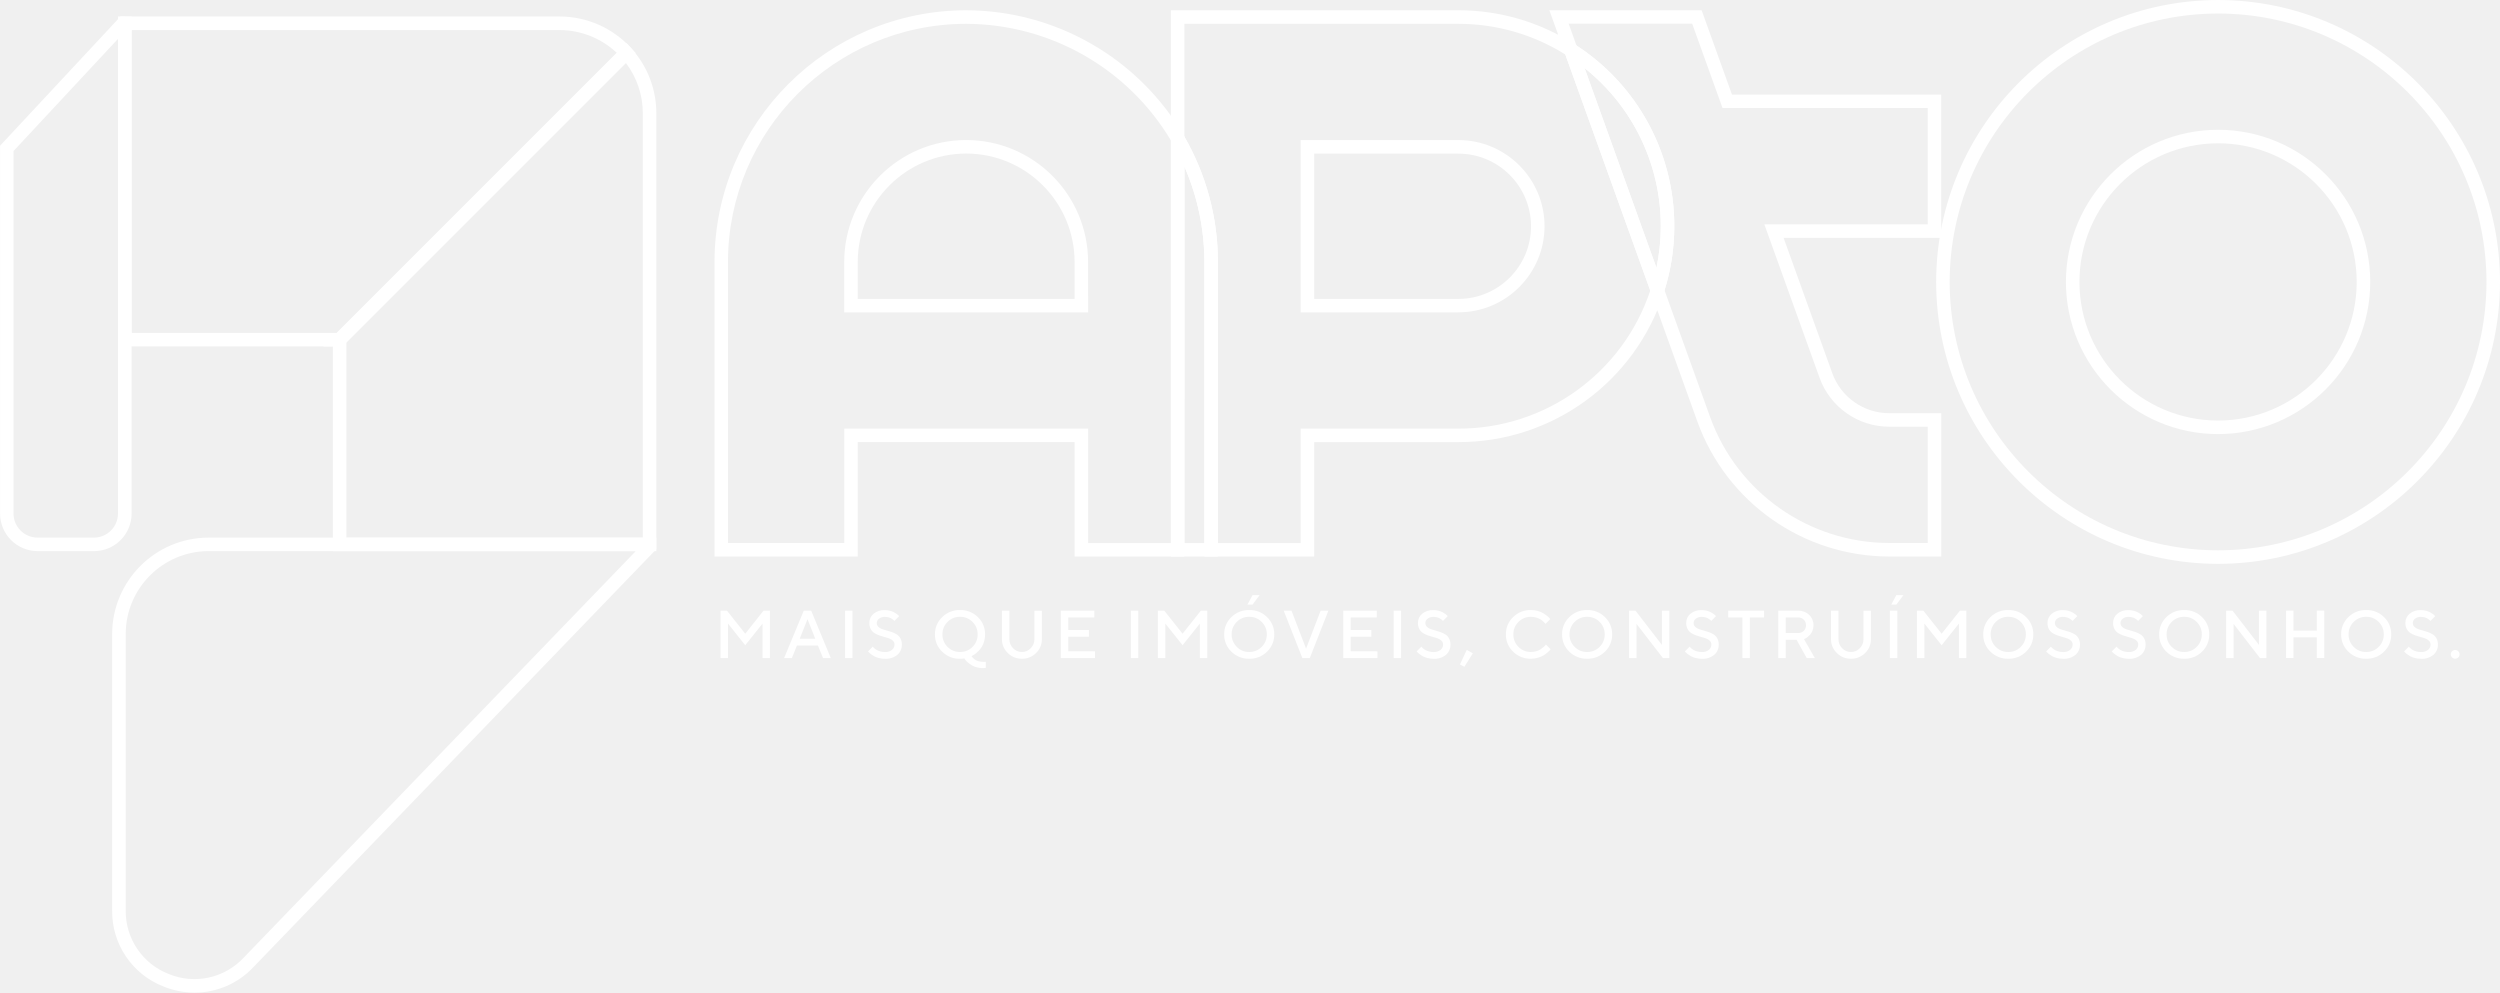
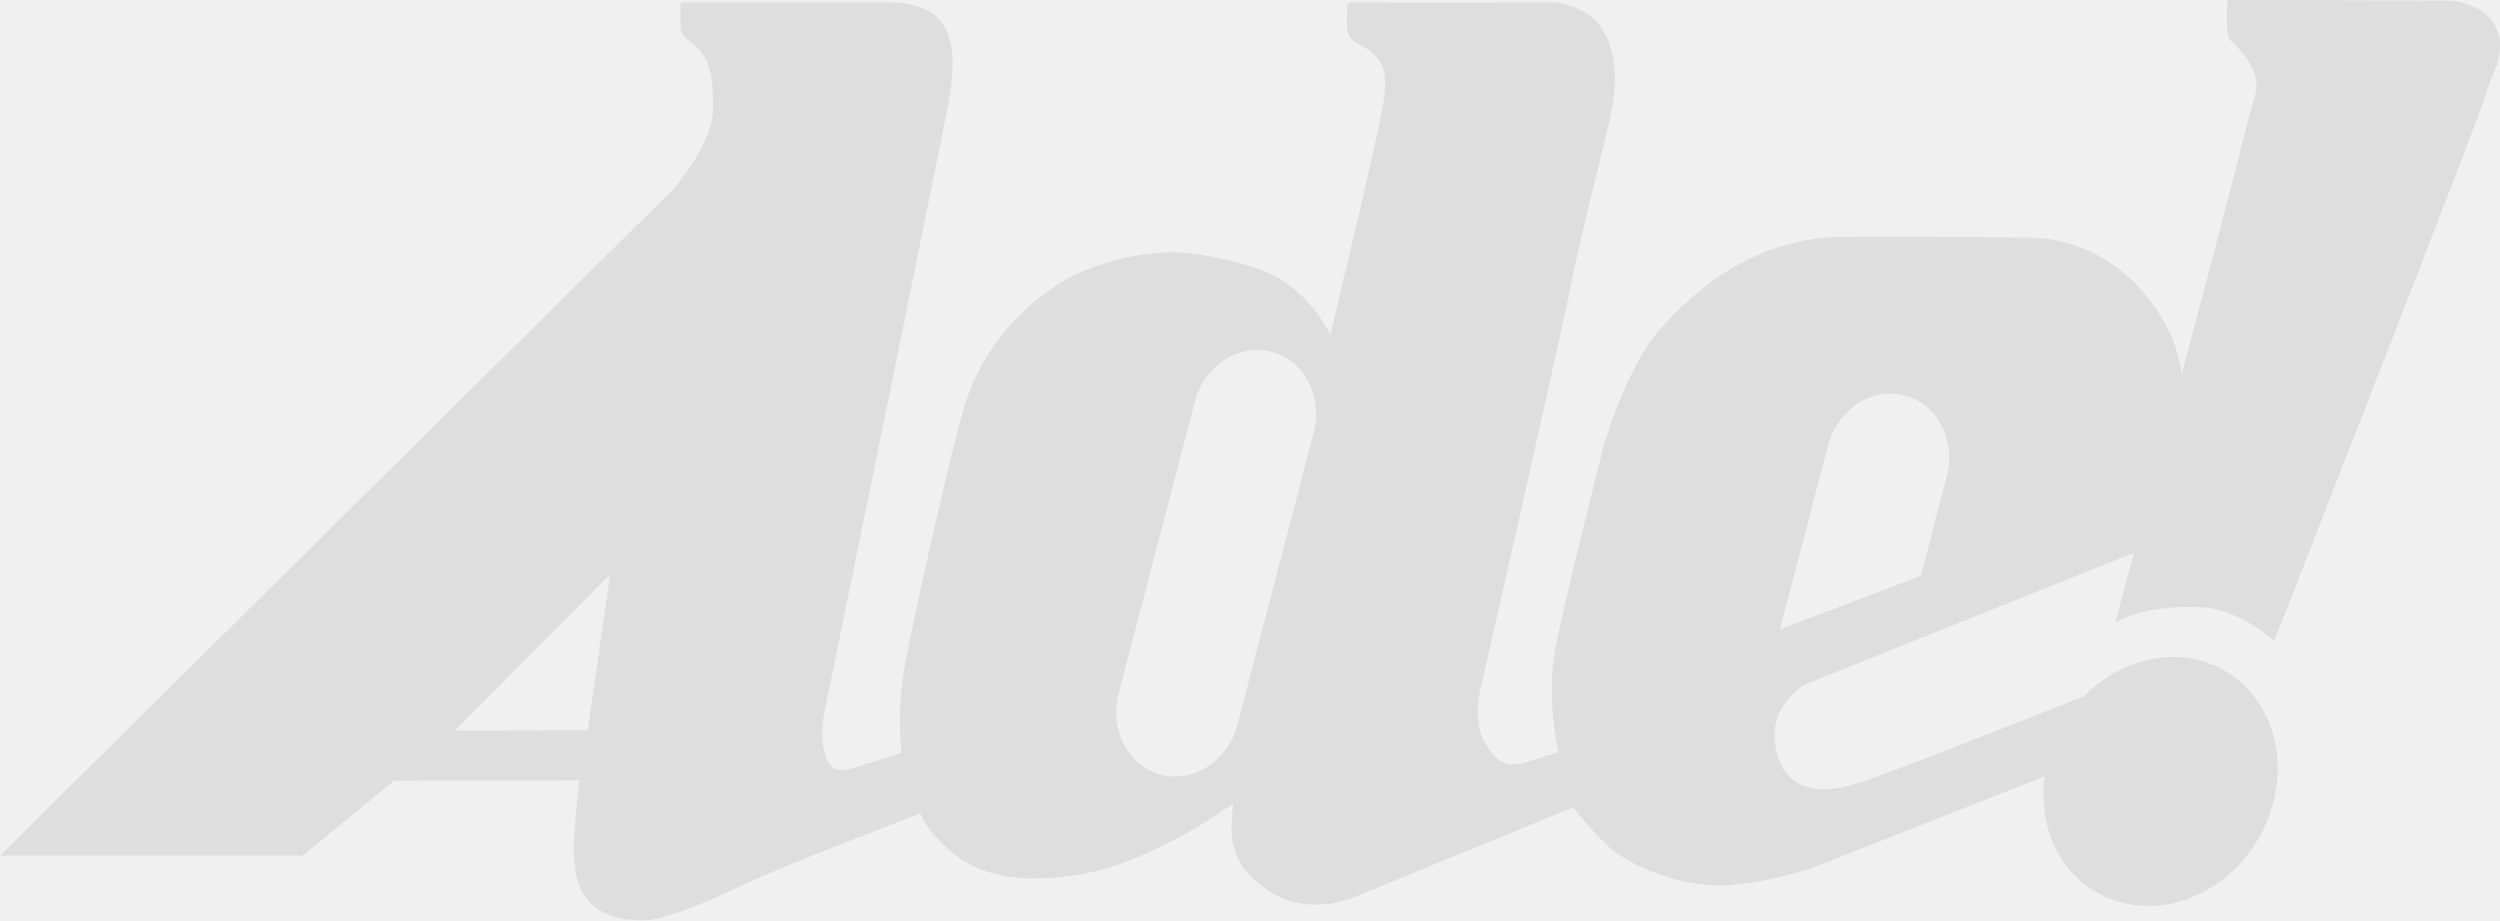
- <svg xmlns="http://www.w3.org/2000/svg" width="204.222" height="81.089" viewBox="0 0 204.222 81.089">
-   <g id="Grupo_45" data-name="Grupo 45" transform="translate(-229.054 666.855)">
-     <g id="Grupo_1" data-name="Grupo 1" transform="translate(229.054 -665.513)">
-       <path id="Caminho_1" data-name="Caminho 1" d="M236.73-617.1h-4.6a3.075,3.075,0,0,1-3.071-3.071v-30.046l9.842-10.562.905.014v40.593A3.075,3.075,0,0,1,236.73-617.1Zm-6.572-32.682v29.611a1.969,1.969,0,0,0,1.967,1.967h4.6a1.969,1.969,0,0,0,1.967-1.967v-38.774Z" transform="translate(-229.054 660.779)" fill="#fff" />
-     </g>
-     <g id="Grupo_2" data-name="Grupo 2" transform="translate(238.22 -622.939)">
-       <path id="Caminho_2" data-name="Caminho 2" d="M277.3-430.826a6.819,6.819,0,0,1-2.548-.5,6.582,6.582,0,0,1-4.2-6.212v-22.579a7.889,7.889,0,0,1,7.88-7.88H315l0,.954L282.082-432.9A6.589,6.589,0,0,1,277.3-430.826Zm1.135-36.068a6.783,6.783,0,0,0-6.775,6.775v22.579a5.5,5.5,0,0,0,3.505,5.187,5.5,5.5,0,0,0,6.12-1.317l32.043-33.225Z" transform="translate(-270.557 467.998)" fill="#fff" />
-     </g>
-     <g id="Grupo_3" data-name="Grupo 3" transform="translate(238.697 -665.508)">
-       <path id="Caminho_3" data-name="Caminho 3" d="M291.045-633.806H272.719v-26.948h36.067a7.921,7.921,0,0,1,5.862,2.6l.353.39Zm-17.222-1.1h16.764l22.875-22.875a6.816,6.816,0,0,0-4.677-1.864H273.823Z" transform="translate(-272.719 660.754)" fill="#fff" />
-     </g>
-     <g id="Grupo_4" data-name="Grupo 4" transform="translate(255.467 -663.336)">
-       <path id="Caminho_4" data-name="Caminho 4" d="M375.856-609.418H349.434v-16.725h-.781l.937-.943,23.833-23.833.389.43a7.887,7.887,0,0,1,2.043,5.3Zm-25.318-1.1h24.213v-34.664a6.782,6.782,0,0,0-1.385-4.114l-22.828,22.828Z" transform="translate(-348.653 650.919)" fill="#fff" />
-     </g>
-     <g id="Grupo_5" data-name="Grupo 5" transform="translate(287.417 -666.017)">
-       <path id="Caminho_5" data-name="Caminho 5" d="M531.717-618.439h-8.971v-9.347H505.032v9.347h-11.7V-642.5a20.585,20.585,0,0,1,20.562-20.562,20.664,20.664,0,0,1,17.752,10.2l.076.129Zm-7.867-1.1h6.763v-32.892a19.556,19.556,0,0,0-16.724-9.523A19.48,19.48,0,0,0,494.431-642.5v22.958h9.5v-9.347H523.85Zm0-18.843H503.927V-642.5a9.972,9.972,0,0,1,9.961-9.961,9.972,9.972,0,0,1,9.961,9.961Zm-18.818-1.1h17.714V-642.5a8.867,8.867,0,0,0-8.857-8.857,8.867,8.867,0,0,0-8.857,8.857Z" transform="translate(-493.327 663.062)" fill="#fff" />
-     </g>
-     <g id="Grupo_6" data-name="Grupo 6" transform="translate(324.703 -666.017)">
-       <path id="Caminho_6" data-name="Caminho 6" d="M673.864-618.439h-8.971V-642.5a19.41,19.41,0,0,0-2.658-9.806l-.076-.129v-10.627h23.485a17.555,17.555,0,0,1,9.488,2.781l.158.1,7.195,20-.058.18a17.6,17.6,0,0,1-16.782,12.216h-11.78Zm-7.867-1.1h6.763v-9.347h12.884a16.5,16.5,0,0,0,15.673-11.274l-6.938-19.288a16.453,16.453,0,0,0-8.735-2.506H663.263v9.224A20.517,20.517,0,0,1,666-642.5Zm19.647-18.843H672.76v-14.076h12.884a7.046,7.046,0,0,1,7.038,7.038A7.046,7.046,0,0,1,685.644-638.386Zm-11.78-1.1h11.78a5.941,5.941,0,0,0,5.934-5.934,5.941,5.941,0,0,0-5.934-5.934h-11.78Z" transform="translate(-662.159 663.062)" fill="#fff" />
-     </g>
-     <g id="Grupo_7" data-name="Grupo 7" transform="translate(324.703 -657.575)">
-       <path id="Caminho_7" data-name="Caminho 7" d="M666-588.653h-3.838v-36.181l1.029,1.755A20.516,20.516,0,0,1,666-612.715Zm-2.734-1.1h1.629v-22.958a19.426,19.426,0,0,0-1.629-7.788Z" transform="translate(-662.159 624.834)" fill="#fff" />
-     </g>
-     <g id="Grupo_8" data-name="Grupo 8" transform="translate(387.216 -666.855)">
-       <path id="Caminho_8" data-name="Caminho 8" d="M968.254-620.794a23.056,23.056,0,0,1-23.03-23.03,23.056,23.056,0,0,1,23.03-23.03,23.056,23.056,0,0,1,23.03,23.03A23.056,23.056,0,0,1,968.254-620.794Zm0-44.956a21.951,21.951,0,0,0-21.926,21.926A21.951,21.951,0,0,0,968.254-621.9a21.951,21.951,0,0,0,21.926-21.926A21.951,21.951,0,0,0,968.254-665.751Zm0,34.356a12.444,12.444,0,0,1-12.43-12.43,12.444,12.444,0,0,1,12.43-12.43,12.444,12.444,0,0,1,12.43,12.43A12.444,12.444,0,0,1,968.254-631.395Zm0-23.755a11.338,11.338,0,0,0-11.326,11.326A11.338,11.338,0,0,0,968.254-632.5a11.338,11.338,0,0,0,11.325-11.326A11.338,11.338,0,0,0,968.254-655.15Z" transform="translate(-945.224 666.855)" fill="#fff" />
-     </g>
-     <g id="Grupo_9" data-name="Grupo 9" transform="translate(355.623 -666.017)">
-       <path id="Caminho_9" data-name="Caminho 9" d="M834.179-618.439h-4.26a16.679,16.679,0,0,1-15.656-11.006l-3.855-10.718.058-.179a16.48,16.48,0,0,0,.8-5.082,16.483,16.483,0,0,0-7.642-13.928l-.158-.1-1.3-3.609h12.439l2.479,6.891h17.092v11.7H821.3l3.979,11.06a4.946,4.946,0,0,0,4.642,3.263h4.26Zm-22.605-21.744,3.728,10.364a15.573,15.573,0,0,0,14.617,10.276h3.156v-9.5h-3.156a6.052,6.052,0,0,1-5.681-3.994l-4.511-12.538h13.348v-9.5H816.311l-2.479-6.891H803.74l.64,1.779a17.58,17.58,0,0,1,7.992,14.755A17.57,17.57,0,0,1,811.573-640.183Z" transform="translate(-802.169 663.062)" fill="#fff" />
-     </g>
-     <g id="Grupo_10" data-name="Grupo 10" transform="translate(356.308 -664.113)">
-       <path id="Caminho_10" data-name="Caminho 10" d="M813.436-631.744l-8.164-22.693,1.367.876A17.583,17.583,0,0,1,814.79-638.7a17.582,17.582,0,0,1-.856,5.422Zm-5.976-19.873,5.871,16.319a16.477,16.477,0,0,0,.355-3.4A16.459,16.459,0,0,0,807.46-651.617Z" transform="translate(-805.272 654.437)" fill="#fff" />
-     </g>
-     <g id="Grupo_44" data-name="Grupo 44" transform="translate(287.915 -618.24)">
-       <g id="Grupo_11" data-name="Grupo 11" transform="translate(0 1.271)">
-         <path id="Caminho_11" data-name="Caminho 11" d="M499.09-440.966h.526v3.871h-.607v-2.818l-1.412,1.768-1.409-1.768v2.818h-.607v-3.871h.524l1.493,1.881Z" transform="translate(-495.581 440.966)" fill="#fff" />
-       </g>
-       <g id="Grupo_12" data-name="Grupo 12" transform="translate(5.195 1.271)">
-         <path id="Caminho_12" data-name="Caminho 12" d="M520.706-440.966h.607l1.6,3.871h-.634l-.416-1.023h-1.714l-.416,1.023H519.1Zm-.332,2.294h1.271l-.634-1.6Z" transform="translate(-519.103 440.966)" fill="#fff" />
-       </g>
-       <g id="Grupo_13" data-name="Grupo 13" transform="translate(10.171 1.271)">
-         <path id="Caminho_13" data-name="Caminho 13" d="M541.634-440.966h.607v3.871h-.607Z" transform="translate(-541.634 440.966)" fill="#fff" />
-       </g>
-       <g id="Grupo_14" data-name="Grupo 14" transform="translate(12.048 1.217)">
-         <path id="Caminho_14" data-name="Caminho 14" d="M552.177-438.691a.782.782,0,0,0-.293-.189,3.515,3.515,0,0,0-.4-.124,4.321,4.321,0,0,1-.437-.136,2.124,2.124,0,0,1-.4-.194.85.85,0,0,1-.293-.322,1.044,1.044,0,0,1-.113-.5.956.956,0,0,1,.343-.749,1.357,1.357,0,0,1,.928-.3,1.608,1.608,0,0,1,.414.053,1.493,1.493,0,0,1,.329.124,2.124,2.124,0,0,1,.229.143.947.947,0,0,1,.145.123l.043.054-.386.389c-.007-.007-.017-.019-.031-.036a.6.6,0,0,0-.092-.081,1.119,1.119,0,0,0-.154-.1.978.978,0,0,0-.216-.08,1.1,1.1,0,0,0-.282-.035.738.738,0,0,0-.482.149.438.438,0,0,0-.182.348.423.423,0,0,0,.113.3.772.772,0,0,0,.293.19,3.582,3.582,0,0,0,.4.124,4.527,4.527,0,0,1,.437.135,2.059,2.059,0,0,1,.4.193.849.849,0,0,1,.293.324,1.046,1.046,0,0,1,.113.5,1.065,1.065,0,0,1-.367.837,1.482,1.482,0,0,1-1.015.324,1.948,1.948,0,0,1-.5-.064,1.665,1.665,0,0,1-.393-.151,2.207,2.207,0,0,1-.267-.177,1.246,1.246,0,0,1-.164-.148l-.054-.067.386-.386c.007.011.019.027.036.047a1.134,1.134,0,0,0,.116.108,1.168,1.168,0,0,0,.2.135,1.283,1.283,0,0,0,.279.105,1.4,1.4,0,0,0,.368.047.851.851,0,0,0,.567-.176.546.546,0,0,0,.208-.434A.418.418,0,0,0,552.177-438.691Z" transform="translate(-550.134 441.211)" fill="#fff" />
-       </g>
-       <g id="Grupo_15" data-name="Grupo 15" transform="translate(17.518 1.218)">
-         <path id="Caminho_15" data-name="Caminho 15" d="M575.495-440.633a2,2,0,0,1,1.456-.577,2,2,0,0,1,1.456.577,1.9,1.9,0,0,1,.589,1.412,2,2,0,0,1-.113.68,1.658,1.658,0,0,1-.275.509,2.785,2.785,0,0,1-.325.332,1.316,1.316,0,0,1-.279.193l-.111.062a.5.5,0,0,0,.035.057,1.138,1.138,0,0,0,.119.127.946.946,0,0,0,.213.155,1.228,1.228,0,0,0,.332.105,1.656,1.656,0,0,0,.462.02v.5a2,2,0,0,1-.647-.028,1.528,1.528,0,0,1-.5-.187,2.76,2.76,0,0,1-.335-.246,1.145,1.145,0,0,1-.205-.219l-.059-.095a2.64,2.64,0,0,1-.359.027,2,2,0,0,1-1.458-.578,1.9,1.9,0,0,1-.589-1.412A1.9,1.9,0,0,1,575.495-440.633Zm.436,2.432a1.385,1.385,0,0,0,1.02.418,1.385,1.385,0,0,0,1.021-.418,1.39,1.39,0,0,0,.417-1.02,1.387,1.387,0,0,0-.417-1.019,1.388,1.388,0,0,0-1.021-.417,1.388,1.388,0,0,0-1.02.417,1.387,1.387,0,0,0-.417,1.019A1.39,1.39,0,0,0,575.93-438.2Z" transform="translate(-574.906 441.21)" fill="#fff" />
-       </g>
-       <g id="Grupo_16" data-name="Grupo 16" transform="translate(22.988 1.271)">
-         <path id="Caminho_16" data-name="Caminho 16" d="M602.024-437.9a1.021,1.021,0,0,0,.3-.74v-2.324h.61v2.324a1.53,1.53,0,0,1-.476,1.132,1.588,1.588,0,0,1-1.155.468,1.584,1.584,0,0,1-1.155-.47,1.531,1.531,0,0,1-.476-1.131v-2.324h.61v2.324a1.019,1.019,0,0,0,.3.741.973.973,0,0,0,.718.309A.971.971,0,0,0,602.024-437.9Z" transform="translate(-599.674 440.966)" fill="#fff" />
-       </g>
-       <g id="Grupo_17" data-name="Grupo 17" transform="translate(27.797 1.271)">
-         <path id="Caminho_17" data-name="Caminho 17" d="M624.238-437.648v.553h-2.791v-3.871h2.737v.553h-2.13v1.023h1.687v.553h-1.687v1.188Z" transform="translate(-621.447 440.966)" fill="#fff" />
-       </g>
-       <g id="Grupo_18" data-name="Grupo 18" transform="translate(33.516 1.271)">
-         <path id="Caminho_18" data-name="Caminho 18" d="M647.345-440.966h.607v3.871h-.607Z" transform="translate(-647.345 440.966)" fill="#fff" />
-       </g>
-       <g id="Grupo_19" data-name="Grupo 19" transform="translate(35.725 1.271)">
-         <path id="Caminho_19" data-name="Caminho 19" d="M660.857-440.966h.526v3.871h-.607v-2.818l-1.412,1.768-1.409-1.768v2.818h-.607v-3.871h.524l1.492,1.881Z" transform="translate(-657.348 440.966)" fill="#fff" />
-       </g>
-       <g id="Grupo_20" data-name="Grupo 20" transform="translate(41.141)">
-         <path id="Caminho_20" data-name="Caminho 20" d="M682.46-444.928a2,2,0,0,1,1.456-.577,2,2,0,0,1,1.456.577,1.9,1.9,0,0,1,.589,1.412,1.9,1.9,0,0,1-.589,1.412,2,2,0,0,1-1.456.578,2,2,0,0,1-1.456-.578,1.9,1.9,0,0,1-.589-1.412A1.9,1.9,0,0,1,682.46-444.928Zm.436,2.432a1.384,1.384,0,0,0,1.02.418,1.385,1.385,0,0,0,1.02-.418,1.39,1.39,0,0,0,.417-1.02,1.387,1.387,0,0,0-.417-1.019,1.388,1.388,0,0,0-1.02-.417,1.388,1.388,0,0,0-1.02.417,1.387,1.387,0,0,0-.417,1.019A1.39,1.39,0,0,0,682.9-442.5Zm1.291-4.227h.58l-.58.775h-.416Z" transform="translate(-681.871 446.723)" fill="#fff" />
-       </g>
-       <g id="Grupo_21" data-name="Grupo 21" transform="translate(46.004 1.271)">
-         <path id="Caminho_21" data-name="Caminho 21" d="M703.89-440.966h.637l1.188,3.1,1.19-3.1h.635l-1.52,3.871h-.607Z" transform="translate(-703.89 440.966)" fill="#fff" />
-       </g>
-       <g id="Grupo_22" data-name="Grupo 22" transform="translate(50.869 1.271)">
-         <path id="Caminho_22" data-name="Caminho 22" d="M728.711-437.648v.553H725.92v-3.871h2.737v.553h-2.13v1.023h1.687v.553h-1.687v1.188Z" transform="translate(-725.92 440.966)" fill="#fff" />
-       </g>
-       <g id="Grupo_23" data-name="Grupo 23" transform="translate(54.986 1.271)">
-         <path id="Caminho_23" data-name="Caminho 23" d="M744.564-440.966h.607v3.871h-.607Z" transform="translate(-744.564 440.966)" fill="#fff" />
-       </g>
-       <g id="Grupo_24" data-name="Grupo 24" transform="translate(56.863 1.217)">
-         <path id="Caminho_24" data-name="Caminho 24" d="M755.106-438.691a.779.779,0,0,0-.293-.189,3.531,3.531,0,0,0-.4-.124,4.327,4.327,0,0,1-.437-.136,2.124,2.124,0,0,1-.4-.194.852.852,0,0,1-.293-.322,1.045,1.045,0,0,1-.114-.5.956.956,0,0,1,.343-.749,1.358,1.358,0,0,1,.928-.3,1.605,1.605,0,0,1,.414.053,1.477,1.477,0,0,1,.329.124,2.082,2.082,0,0,1,.229.143.947.947,0,0,1,.145.123l.043.054-.386.389-.031-.036a.582.582,0,0,0-.092-.081,1.1,1.1,0,0,0-.154-.1.98.98,0,0,0-.216-.08,1.108,1.108,0,0,0-.282-.035.738.738,0,0,0-.482.149.439.439,0,0,0-.182.348.423.423,0,0,0,.113.3.773.773,0,0,0,.293.19,3.582,3.582,0,0,0,.4.124,4.527,4.527,0,0,1,.437.135,2.068,2.068,0,0,1,.4.193.847.847,0,0,1,.293.324,1.046,1.046,0,0,1,.113.5,1.065,1.065,0,0,1-.367.837,1.483,1.483,0,0,1-1.015.324,1.949,1.949,0,0,1-.5-.064,1.66,1.66,0,0,1-.393-.151,2.173,2.173,0,0,1-.267-.177,1.247,1.247,0,0,1-.165-.148l-.054-.067.386-.386c.007.011.019.027.036.047a1.124,1.124,0,0,0,.116.108,1.157,1.157,0,0,0,.2.135,1.281,1.281,0,0,0,.279.105,1.4,1.4,0,0,0,.368.047.852.852,0,0,0,.567-.176.546.546,0,0,0,.208-.434A.418.418,0,0,0,755.106-438.691Z" transform="translate(-753.063 441.211)" fill="#fff" />
-       </g>
-       <g id="Grupo_25" data-name="Grupo 25" transform="translate(60.401 4.478)">
-         <path id="Caminho_25" data-name="Caminho 25" d="M770.13-426.168l-.691,1.1-.359-.192.553-1.19Z" transform="translate(-769.08 426.446)" fill="#fff" />
-       </g>
-       <g id="Grupo_26" data-name="Grupo 26" transform="translate(64.157 1.218)">
-         <path id="Caminho_26" data-name="Caminho 26" d="M788.7-441.133a1.738,1.738,0,0,1,.447.188,3.032,3.032,0,0,1,.309.218,1.321,1.321,0,0,1,.194.186l.059.076-.386.389-.047-.061a1.628,1.628,0,0,0-.142-.142,1.371,1.371,0,0,0-.237-.177,1.627,1.627,0,0,0-.331-.138,1.444,1.444,0,0,0-.431-.063,1.392,1.392,0,0,0-1.02.417,1.385,1.385,0,0,0-.418,1.019,1.39,1.39,0,0,0,.417,1.02,1.386,1.386,0,0,0,1.022.418,1.47,1.47,0,0,0,.433-.063,1.358,1.358,0,0,0,.343-.153,2.442,2.442,0,0,0,.24-.177,1.238,1.238,0,0,0,.155-.15l.043-.067.389.389a.974.974,0,0,1-.066.085,2.119,2.119,0,0,1-.2.185,2.3,2.3,0,0,1-.324.235,1.984,1.984,0,0,1-.448.185,1.979,1.979,0,0,1-.568.083,2,2,0,0,1-1.457-.578,1.9,1.9,0,0,1-.589-1.412,1.9,1.9,0,0,1,.589-1.412,2,2,0,0,1,1.457-.577A2.049,2.049,0,0,1,788.7-441.133Z" transform="translate(-786.09 441.21)" fill="#fff" />
-       </g>
-       <g id="Grupo_27" data-name="Grupo 27" transform="translate(68.744 1.218)">
-         <path id="Caminho_27" data-name="Caminho 27" d="M807.449-440.633a2,2,0,0,1,1.456-.577,2,2,0,0,1,1.456.577,1.9,1.9,0,0,1,.589,1.412,1.9,1.9,0,0,1-.589,1.412,2,2,0,0,1-1.456.578,2,2,0,0,1-1.456-.578,1.9,1.9,0,0,1-.589-1.412A1.9,1.9,0,0,1,807.449-440.633Zm.436,2.432a1.385,1.385,0,0,0,1.02.418,1.385,1.385,0,0,0,1.02-.418,1.39,1.39,0,0,0,.417-1.02,1.387,1.387,0,0,0-.417-1.019,1.389,1.389,0,0,0-1.02-.417,1.388,1.388,0,0,0-1.02.417,1.387,1.387,0,0,0-.417,1.019A1.39,1.39,0,0,0,807.885-438.2Z" transform="translate(-806.86 441.21)" fill="#fff" />
-       </g>
-       <g id="Grupo_28" data-name="Grupo 28" transform="translate(74.217 1.271)">
-         <path id="Caminho_28" data-name="Caminho 28" d="M834.929-440.966v3.871h-.524l-2.157-2.791v2.791h-.607v-3.871h.524l2.157,2.794v-2.794Z" transform="translate(-831.641 440.966)" fill="#fff" />
-       </g>
-       <g id="Grupo_29" data-name="Grupo 29" transform="translate(78.777 1.217)">
-         <path id="Caminho_29" data-name="Caminho 29" d="M854.333-438.691a.781.781,0,0,0-.293-.189,3.546,3.546,0,0,0-.4-.124,4.339,4.339,0,0,1-.437-.136,2.122,2.122,0,0,1-.4-.194.85.85,0,0,1-.293-.322,1.044,1.044,0,0,1-.114-.5.955.955,0,0,1,.343-.749,1.357,1.357,0,0,1,.928-.3,1.607,1.607,0,0,1,.414.053,1.486,1.486,0,0,1,.329.124,2.122,2.122,0,0,1,.229.143.929.929,0,0,1,.144.123l.043.054-.386.389a.457.457,0,0,1-.031-.036.6.6,0,0,0-.092-.081,1.122,1.122,0,0,0-.154-.1.984.984,0,0,0-.216-.08,1.105,1.105,0,0,0-.282-.035.738.738,0,0,0-.482.149.438.438,0,0,0-.182.348.423.423,0,0,0,.114.3.771.771,0,0,0,.293.19,3.577,3.577,0,0,0,.4.124,4.511,4.511,0,0,1,.438.135,2.077,2.077,0,0,1,.4.193.85.85,0,0,1,.293.324,1.046,1.046,0,0,1,.113.5,1.064,1.064,0,0,1-.367.837,1.482,1.482,0,0,1-1.015.324,1.951,1.951,0,0,1-.5-.064,1.668,1.668,0,0,1-.393-.151,2.187,2.187,0,0,1-.267-.177,1.235,1.235,0,0,1-.165-.148l-.054-.067.386-.386c.007.011.019.027.036.047a1.116,1.116,0,0,0,.116.108,1.178,1.178,0,0,0,.2.135,1.282,1.282,0,0,0,.279.105,1.4,1.4,0,0,0,.368.047.851.851,0,0,0,.567-.176.547.547,0,0,0,.208-.434A.418.418,0,0,0,854.333-438.691Z" transform="translate(-852.29 441.211)" fill="#fff" />
-       </g>
-       <g id="Grupo_30" data-name="Grupo 30" transform="translate(82.314 1.271)">
-         <path id="Caminho_30" data-name="Caminho 30" d="M871.236-440.966v.553h-1.161v3.317h-.607v-3.317h-1.161v-.553Z" transform="translate(-868.307 440.966)" fill="#fff" />
-       </g>
-       <g id="Grupo_31" data-name="Grupo 31" transform="translate(86.405 1.271)">
-         <path id="Caminho_31" data-name="Caminho 31" d="M886.829-440.966h1.63a1.228,1.228,0,0,1,.891.343,1.134,1.134,0,0,1,.354.848,1.2,1.2,0,0,1-.081.444.99.99,0,0,1-.194.325,2.151,2.151,0,0,1-.227.208.842.842,0,0,1-.194.122l-.078.035.885,1.547h-.664l-.829-1.493h-.885v1.493h-.607Zm2.083.736a.614.614,0,0,0-.452-.182h-1.023v1.271h1.023a.615.615,0,0,0,.452-.182.617.617,0,0,0,.182-.454A.616.616,0,0,0,888.912-440.23Z" transform="translate(-886.829 440.966)" fill="#fff" />
-       </g>
-       <g id="Grupo_32" data-name="Grupo 32" transform="translate(90.714 1.271)">
-         <path id="Caminho_32" data-name="Caminho 32" d="M908.691-437.9a1.022,1.022,0,0,0,.3-.74v-2.324h.61v2.324a1.53,1.53,0,0,1-.476,1.132,1.588,1.588,0,0,1-1.155.468,1.584,1.584,0,0,1-1.155-.47,1.53,1.53,0,0,1-.476-1.131v-2.324h.61v2.324a1.02,1.02,0,0,0,.3.741.973.973,0,0,0,.718.309A.972.972,0,0,0,908.691-437.9Z" transform="translate(-906.341 440.966)" fill="#fff" />
-       </g>
-       <g id="Grupo_33" data-name="Grupo 33" transform="translate(95.522)">
-         <path id="Caminho_33" data-name="Caminho 33" d="M928.115-445.452h.607v3.871h-.607Zm.524-1.271h.58l-.58.775h-.413Z" transform="translate(-928.115 446.723)" fill="#fff" />
-       </g>
-       <g id="Grupo_34" data-name="Grupo 34" transform="translate(97.732 1.271)">
-         <path id="Caminho_34" data-name="Caminho 34" d="M941.627-440.966h.526v3.871h-.607v-2.818l-1.412,1.768-1.409-1.768v2.818h-.607v-3.871h.524l1.493,1.881Z" transform="translate(-938.118 440.966)" fill="#fff" />
-       </g>
-       <g id="Grupo_35" data-name="Grupo 35" transform="translate(103.147 1.218)">
-         <path id="Caminho_35" data-name="Caminho 35" d="M963.23-440.633a2,2,0,0,1,1.456-.577,2,2,0,0,1,1.456.577,1.9,1.9,0,0,1,.589,1.412,1.9,1.9,0,0,1-.589,1.412,2,2,0,0,1-1.456.578,2,2,0,0,1-1.456-.578,1.9,1.9,0,0,1-.589-1.412A1.9,1.9,0,0,1,963.23-440.633Zm.436,2.432a1.385,1.385,0,0,0,1.02.418,1.384,1.384,0,0,0,1.02-.418,1.39,1.39,0,0,0,.417-1.02,1.387,1.387,0,0,0-.417-1.019,1.388,1.388,0,0,0-1.02-.417,1.388,1.388,0,0,0-1.02.417,1.387,1.387,0,0,0-.417,1.019A1.39,1.39,0,0,0,963.666-438.2Z" transform="translate(-962.641 441.21)" fill="#fff" />
-       </g>
-       <g id="Grupo_36" data-name="Grupo 36" transform="translate(108.288 1.217)">
-         <path id="Caminho_36" data-name="Caminho 36" d="M987.963-438.691a.781.781,0,0,0-.293-.189,3.551,3.551,0,0,0-.4-.124,4.344,4.344,0,0,1-.437-.136,2.122,2.122,0,0,1-.4-.194.853.853,0,0,1-.293-.322,1.047,1.047,0,0,1-.113-.5.955.955,0,0,1,.343-.749,1.357,1.357,0,0,1,.928-.3,1.607,1.607,0,0,1,.414.053,1.487,1.487,0,0,1,.329.124,2.128,2.128,0,0,1,.229.143.931.931,0,0,1,.144.123l.043.054-.386.389c-.007-.007-.017-.019-.031-.036a.6.6,0,0,0-.092-.081,1.119,1.119,0,0,0-.154-.1.987.987,0,0,0-.216-.08,1.1,1.1,0,0,0-.282-.035.738.738,0,0,0-.482.149.439.439,0,0,0-.182.348.424.424,0,0,0,.113.3.774.774,0,0,0,.293.19,3.577,3.577,0,0,0,.4.124,4.511,4.511,0,0,1,.438.135,2.073,2.073,0,0,1,.4.193.849.849,0,0,1,.293.324,1.046,1.046,0,0,1,.113.5,1.064,1.064,0,0,1-.367.837,1.482,1.482,0,0,1-1.015.324,1.951,1.951,0,0,1-.5-.064,1.667,1.667,0,0,1-.393-.151,2.187,2.187,0,0,1-.267-.177,1.228,1.228,0,0,1-.165-.148l-.054-.067.386-.386c.007.011.019.027.036.047a1.119,1.119,0,0,0,.116.108,1.177,1.177,0,0,0,.2.135,1.279,1.279,0,0,0,.279.105,1.4,1.4,0,0,0,.368.047.851.851,0,0,0,.567-.176.546.546,0,0,0,.208-.434A.418.418,0,0,0,987.963-438.691Z" transform="translate(-985.919 441.211)" fill="#fff" />
-       </g>
-       <g id="Grupo_37" data-name="Grupo 37" transform="translate(113.648 1.217)">
-         <path id="Caminho_37" data-name="Caminho 37" d="M1012.232-438.691a.781.781,0,0,0-.293-.189,3.531,3.531,0,0,0-.4-.124,4.321,4.321,0,0,1-.437-.136,2.124,2.124,0,0,1-.4-.194.852.852,0,0,1-.293-.322,1.045,1.045,0,0,1-.114-.5.956.956,0,0,1,.343-.749,1.358,1.358,0,0,1,.928-.3,1.608,1.608,0,0,1,.414.053,1.479,1.479,0,0,1,.329.124,2.081,2.081,0,0,1,.229.143.947.947,0,0,1,.145.123l.043.054-.386.389-.031-.036a.583.583,0,0,0-.092-.081,1.115,1.115,0,0,0-.154-.1.978.978,0,0,0-.216-.08,1.1,1.1,0,0,0-.282-.035.738.738,0,0,0-.482.149.439.439,0,0,0-.182.348.423.423,0,0,0,.114.3.772.772,0,0,0,.293.19,3.577,3.577,0,0,0,.4.124,4.528,4.528,0,0,1,.437.135,2.068,2.068,0,0,1,.4.193.849.849,0,0,1,.293.324,1.046,1.046,0,0,1,.113.5,1.065,1.065,0,0,1-.367.837,1.483,1.483,0,0,1-1.015.324,1.949,1.949,0,0,1-.5-.064,1.661,1.661,0,0,1-.393-.151,2.2,2.2,0,0,1-.267-.177,1.251,1.251,0,0,1-.165-.148l-.054-.067.386-.386c.007.011.019.027.036.047a1.124,1.124,0,0,0,.116.108,1.16,1.16,0,0,0,.2.135,1.281,1.281,0,0,0,.279.105,1.4,1.4,0,0,0,.368.047.852.852,0,0,0,.567-.176.547.547,0,0,0,.208-.434A.418.418,0,0,0,1012.232-438.691Z" transform="translate(-1010.189 441.211)" fill="#fff" />
-       </g>
-       <g id="Grupo_38" data-name="Grupo 38" transform="translate(117.517 1.218)">
-         <path id="Caminho_38" data-name="Caminho 38" d="M1028.3-440.633a2,2,0,0,1,1.456-.577,2,2,0,0,1,1.456.577,1.9,1.9,0,0,1,.589,1.412,1.9,1.9,0,0,1-.589,1.412,2,2,0,0,1-1.456.578,2,2,0,0,1-1.456-.578,1.9,1.9,0,0,1-.589-1.412A1.9,1.9,0,0,1,1028.3-440.633Zm.436,2.432a1.384,1.384,0,0,0,1.02.418,1.384,1.384,0,0,0,1.02-.418,1.39,1.39,0,0,0,.417-1.02,1.386,1.386,0,0,0-.417-1.019,1.388,1.388,0,0,0-1.02-.417,1.388,1.388,0,0,0-1.02.417,1.387,1.387,0,0,0-.417,1.019A1.39,1.39,0,0,0,1028.734-438.2Z" transform="translate(-1027.709 441.21)" fill="#fff" />
-       </g>
-       <g id="Grupo_39" data-name="Grupo 39" transform="translate(122.99 1.271)">
-         <path id="Caminho_39" data-name="Caminho 39" d="M1055.778-440.966v3.871h-.524l-2.157-2.791v2.791h-.607v-3.871h.524l2.157,2.794v-2.794Z" transform="translate(-1052.49 440.966)" fill="#fff" />
-       </g>
-       <g id="Grupo_40" data-name="Grupo 40" transform="translate(127.882 1.271)">
-         <path id="Caminho_40" data-name="Caminho 40" d="M1077.765-437.1h-.607v-1.687h-1.908v1.687h-.607v-3.871h.607v1.633h1.908v-1.633h.607Z" transform="translate(-1074.642 440.966)" fill="#fff" />
-       </g>
-       <g id="Grupo_41" data-name="Grupo 41" transform="translate(132.385 1.218)">
-         <path id="Caminho_41" data-name="Caminho 41" d="M1095.623-440.633a2,2,0,0,1,1.456-.577,2,2,0,0,1,1.456.577,1.9,1.9,0,0,1,.589,1.412,1.9,1.9,0,0,1-.589,1.412,2,2,0,0,1-1.456.578,2,2,0,0,1-1.456-.578,1.9,1.9,0,0,1-.589-1.412A1.9,1.9,0,0,1,1095.623-440.633Zm.436,2.432a1.384,1.384,0,0,0,1.02.418,1.385,1.385,0,0,0,1.02-.418,1.39,1.39,0,0,0,.417-1.02,1.387,1.387,0,0,0-.417-1.019,1.389,1.389,0,0,0-1.02-.417,1.388,1.388,0,0,0-1.02.417,1.387,1.387,0,0,0-.417,1.019A1.39,1.39,0,0,0,1096.059-438.2Z" transform="translate(-1095.034 441.21)" fill="#fff" />
-       </g>
-       <g id="Grupo_42" data-name="Grupo 42" transform="translate(137.526 1.217)">
-         <path id="Caminho_42" data-name="Caminho 42" d="M1120.354-438.691a.779.779,0,0,0-.293-.189,3.528,3.528,0,0,0-.4-.124,4.321,4.321,0,0,1-.437-.136,2.126,2.126,0,0,1-.4-.194.853.853,0,0,1-.293-.322,1.045,1.045,0,0,1-.114-.5.956.956,0,0,1,.343-.749,1.358,1.358,0,0,1,.928-.3,1.605,1.605,0,0,1,.414.053,1.479,1.479,0,0,1,.329.124,2.082,2.082,0,0,1,.229.143.95.95,0,0,1,.145.123l.043.054-.386.389-.031-.036a.586.586,0,0,0-.092-.081,1.1,1.1,0,0,0-.154-.1.979.979,0,0,0-.216-.08,1.108,1.108,0,0,0-.282-.035.737.737,0,0,0-.482.149.439.439,0,0,0-.182.348.423.423,0,0,0,.114.3.772.772,0,0,0,.293.19,3.586,3.586,0,0,0,.4.124,4.527,4.527,0,0,1,.437.135,2.066,2.066,0,0,1,.4.193.846.846,0,0,1,.293.324,1.046,1.046,0,0,1,.113.5,1.065,1.065,0,0,1-.367.837,1.483,1.483,0,0,1-1.015.324,1.949,1.949,0,0,1-.5-.064,1.658,1.658,0,0,1-.393-.151,2.169,2.169,0,0,1-.267-.177,1.231,1.231,0,0,1-.165-.148l-.054-.067.386-.386c.007.011.02.027.036.047a1.132,1.132,0,0,0,.116.108,1.16,1.16,0,0,0,.2.135,1.281,1.281,0,0,0,.279.105,1.4,1.4,0,0,0,.368.047.852.852,0,0,0,.567-.176.546.546,0,0,0,.208-.434A.418.418,0,0,0,1120.354-438.691Z" transform="translate(-1118.311 441.211)" fill="#fff" />
-       </g>
-       <g id="Grupo_43" data-name="Grupo 43" transform="translate(141.339 4.478)">
-         <path id="Caminho_43" data-name="Caminho 43" d="M1136.188-425.835a.349.349,0,0,1-.252.107.349.349,0,0,1-.252-.107.341.341,0,0,1-.108-.251.346.346,0,0,1,.108-.252.346.346,0,0,1,.252-.108.346.346,0,0,1,.252.108.346.346,0,0,1,.108.252A.341.341,0,0,1,1136.188-425.835Z" transform="translate(-1135.575 426.446)" fill="#fff" />
-       </g>
-     </g>
+ <svg xmlns="http://www.w3.org/2000/svg" viewBox="0 0 777.22 286.07">
+   <defs>
+     <style>.cls-1{fill:#dddedd}</style>
+   </defs>
+   <g id="Layer_2" data-name="Layer 2">
+     <path class="cls-1" d="M684.47 188.77c11.46.5 22.58 10.46 22.58 10.46s64.29-164 65.8-169.92 6.89-13.15 3-20.94S761.57.18 761.57.18l-69-.18s-1 10.83.81 12.53c12 11.09 7.57 16.67 6.18 22.28-4.24 17.13-12.95 50.21-21.34 81.77a42 42 0 0 0-5.16-16.07c-7.68-13.93-22.41-26.64-42.82-26.64-6.33 0-27.88-.5-57-.25-27.71.24-46.05 16.18-57.51 29.13-10 11.37-17.18 35.85-17.18 35.85s-12.28 48.54-15.1 63.48 1 31.7 1 31.7-4.45 1.66-10.45 3.32-9-.33-12.45-6.31-1.55-15.43-1.55-15.43 24.23-106.22 28.21-126 9.29-38.83 12.45-53.27.58-23.32-3.82-28.79S483.77.75 483.77.75s-54.63.11-60.27 0c-5.17-.09-4.69 0-4.69 3.32s-1 7.45 3.32 9.54c8.71 4.23 9.71 9.21 7.47 20.91-.73 3.79-2.74 13.19-5.39 24.65s-10.62 45-10.62 45a43.47 43.47 0 0 0-16.1-17.76c-7.86-4.64-25.23-8-32.86-8s-21.74 2.16-32.86 8.3-25.72 19.42-31.7 38.84c-4 12.84-15.6 64.23-18.59 80.49s-1.16 27.88-1.16 27.88-6.89 2.57-16.51 5.23-8.38-13.52-7.72-16.68 37.18-181.6 38.82-190.67c2.07-11.45 2-20.83-3.32-26.22S276 .77 276 .77h-64.44s-.08 3.11 0 7.22 3.24 4.36 6 7.59 4.23 7.59 4.11 18.42-12.07 24.52-12.07 24.52L0 266h94.1l28.42-23.32 57.55-.08s-2 17.91-1.66 22.24a45.23 45.23 0 0 0 .81 7.47c2.55 12.74 15.12 13.94 21.1 13.78s18.42-5 29.87-10.62 55.93-22.57 55.93-22.57 1.66 5.48 10.46 12.62 21.58 9 38.17 6.49c23.64-3.52 48.63-22.26 48.63-22.26s-1.05 8.57-.17 12.12c2 8 5 10.45 9.79 14.1 13.09 9.93 28.38 2.82 28.38 2.82L489.09 251a96 96 0 0 0 11.29 12.45c6 5.31 19.25 11.12 31.87 11.78S563 270 563 270l72.64-28.64c-2 14.58 3.82 28.87 16.06 36 16.83 9.77 39.42 2.28 50.45-16.72s6.34-42.33-10.48-52.1c-13.9-8.07-31.73-4.36-43.73 7.89-20.24 8.05-62 24.54-71.08 27.29-12.12 3.65-22.15 1.82-24.81-11.29s9.21-19.67 9.21-19.67l102.17-40.91c-3.56 13.25-5.86 21.78-5.86 21.78s7.97-5.69 26.9-4.86zM182.72 227l-41.32.17 48.29-48.62zm225.69-92.49l-23.73 90.83c-2.93 11.22-13.58 18.16-23.78 15.5s-16.09-13.93-13.16-25.15l23.73-90.83c2.93-11.22 13.58-18.16 23.78-15.5s16.09 13.91 13.16 25.13zm196.83 13.59l-8.08 30.9-43.81 16.7 15-57.25c2.93-11.22 13.58-18.16 23.78-15.5s16.04 13.93 13.11 25.15z" id="Layer_1-2" data-name="Layer 1" />
  </g>
</svg>
